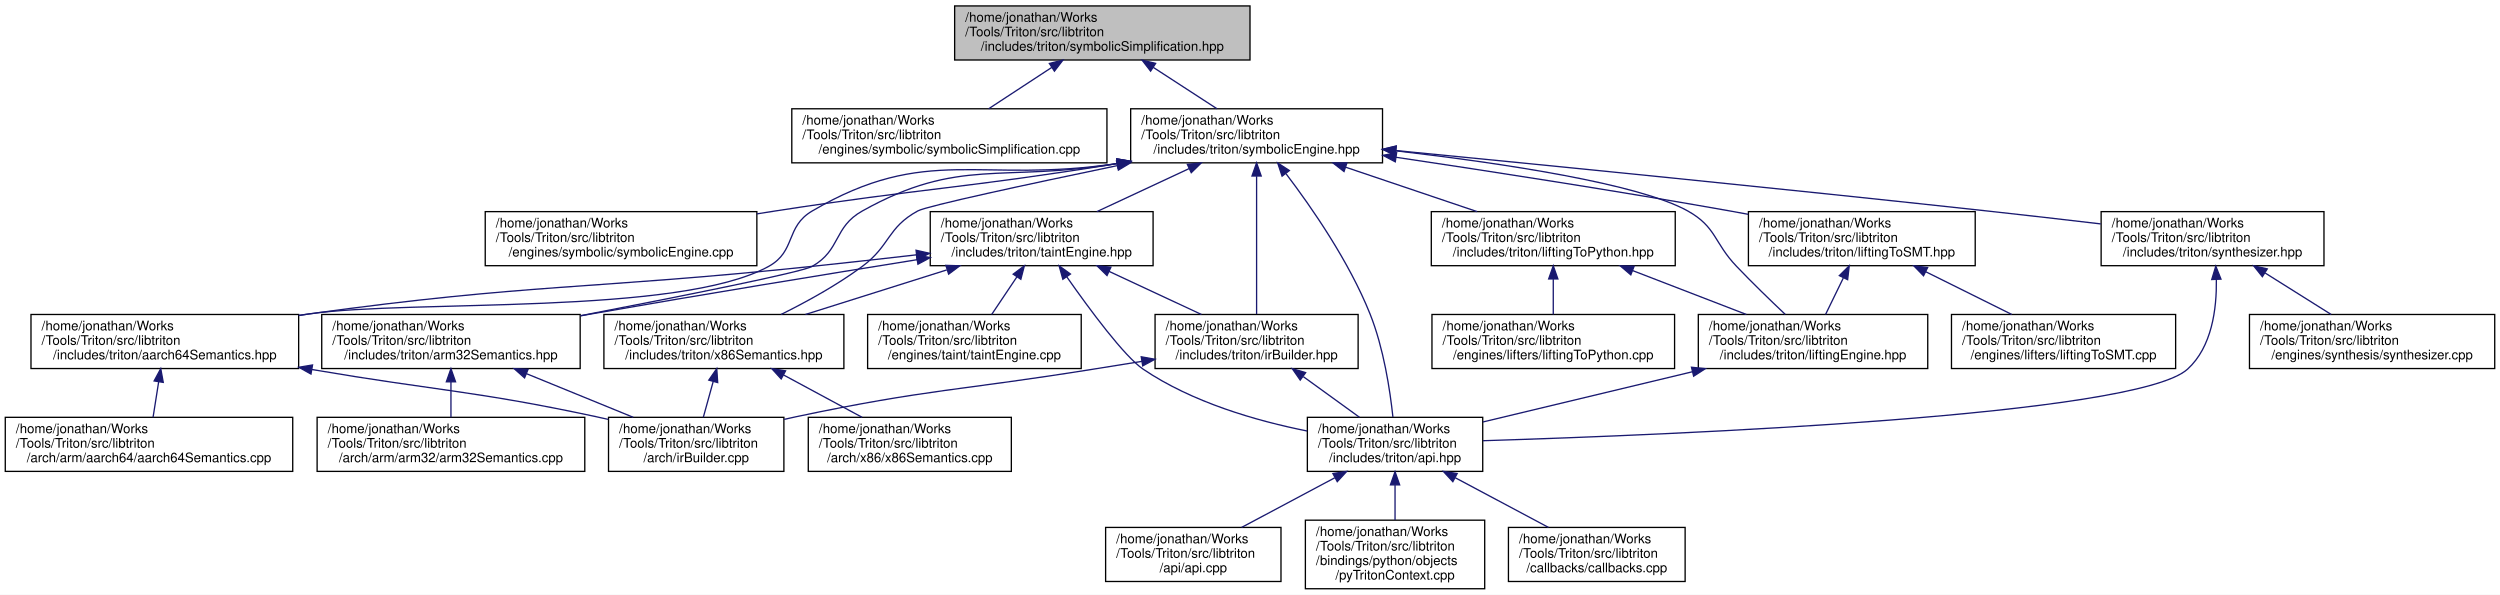
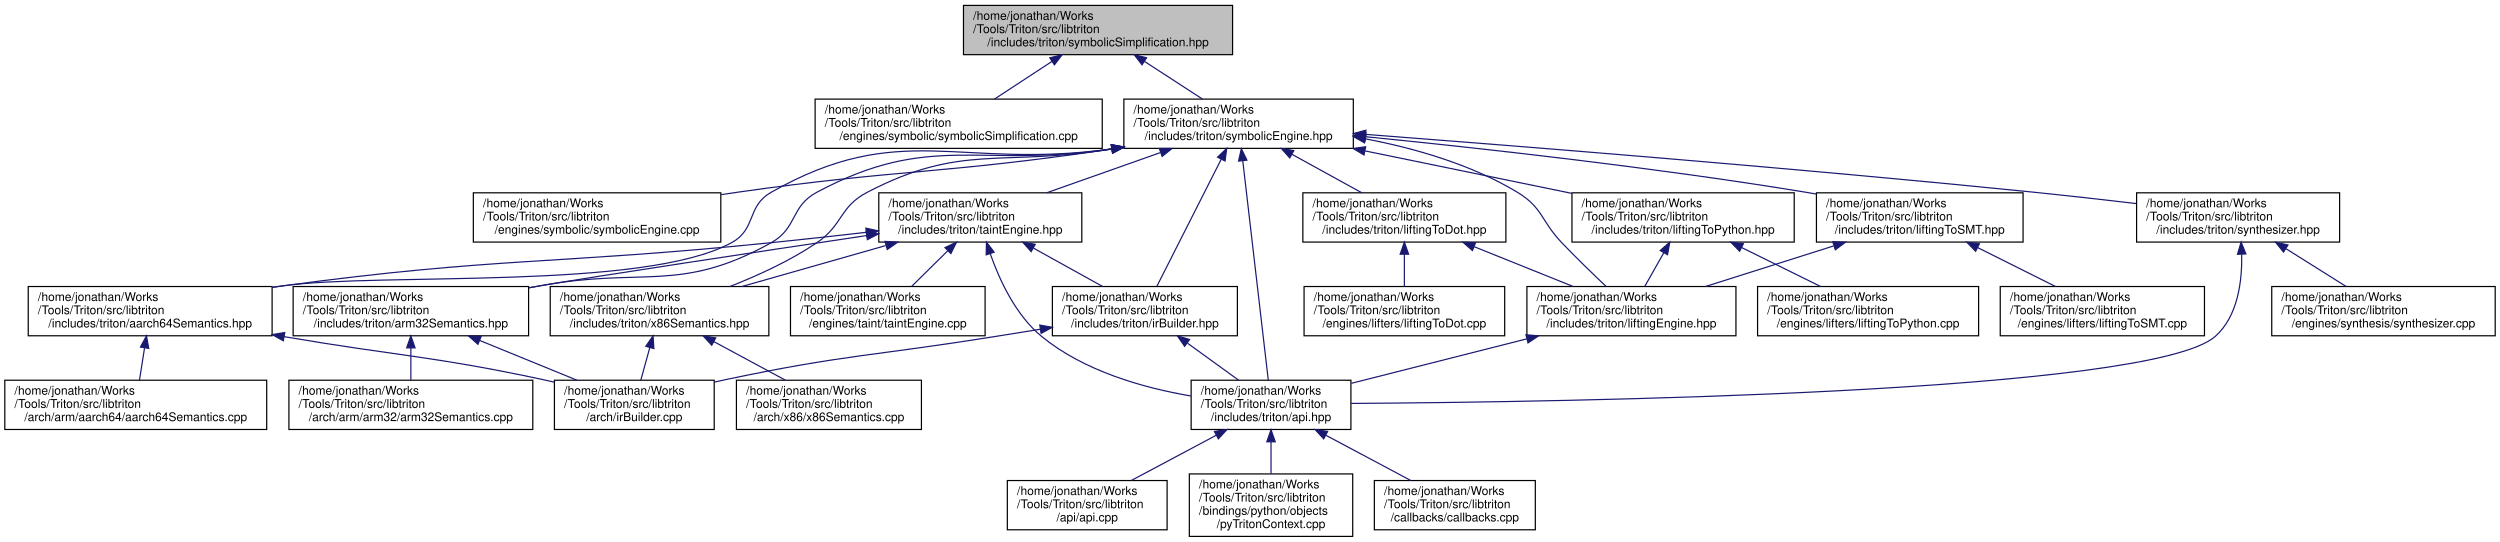
- <svg xmlns="http://www.w3.org/2000/svg" xmlns:xlink="http://www.w3.org/1999/xlink" width="1896pt" height="451pt" viewBox="0.00 0.00 1896.00 451.00">
+ <svg xmlns="http://www.w3.org/2000/svg" xmlns:xlink="http://www.w3.org/1999/xlink" width="2081pt" height="451pt" viewBox="0.00 0.00 2081.00 451.00">
  <g id="graph0" class="graph" transform="scale(1 1) rotate(0) translate(4 447)">
-     <polygon fill="white" stroke="transparent" points="-4,4 -4,-447 1892,-447 1892,4 -4,4" />
+     <polygon fill="white" stroke="transparent" points="-4,4 -4,-447 2077,-447 2077,4 -4,4" />
    <g id="node1" class="node">
      <g id="a_node1">
        <a xlink:title=" ">
-           <polygon fill="#bfbfbf" stroke="black" points="720,-401.5 720,-442.5 944,-442.5 944,-401.5 720,-401.5" />
-           <text text-anchor="start" x="728" y="-430.5" font-family="Helvetica,sans-Serif" font-size="10.00">/home/jonathan/Works</text>
-           <text text-anchor="start" x="728" y="-419.5" font-family="Helvetica,sans-Serif" font-size="10.00">/Tools/Triton/src/libtriton</text>
-           <text text-anchor="middle" x="832" y="-408.5" font-family="Helvetica,sans-Serif" font-size="10.00">/includes/triton/symbolicSimplification.hpp</text>
+           <polygon fill="#bfbfbf" stroke="black" points="798,-401.5 798,-442.5 1022,-442.5 1022,-401.5 798,-401.5" />
+           <text text-anchor="start" x="806" y="-430.5" font-family="Helvetica,sans-Serif" font-size="10.00">/home/jonathan/Works</text>
+           <text text-anchor="start" x="806" y="-419.5" font-family="Helvetica,sans-Serif" font-size="10.00">/Tools/Triton/src/libtriton</text>
+           <text text-anchor="middle" x="910" y="-408.5" font-family="Helvetica,sans-Serif" font-size="10.00">/includes/triton/symbolicSimplification.hpp</text>
        </a>
      </g>
    </g>
    <g id="node2" class="node">
      <g id="a_node2">
        <a xlink:href="symbolicSimplification_8cpp.html" target="_top" xlink:title=" ">
-           <polygon fill="white" stroke="black" points="596.5,-323.5 596.5,-364.5 835.5,-364.5 835.5,-323.5 596.5,-323.5" />
-           <text text-anchor="start" x="604.5" y="-352.5" font-family="Helvetica,sans-Serif" font-size="10.00">/home/jonathan/Works</text>
-           <text text-anchor="start" x="604.5" y="-341.5" font-family="Helvetica,sans-Serif" font-size="10.00">/Tools/Triton/src/libtriton</text>
-           <text text-anchor="middle" x="716" y="-330.5" font-family="Helvetica,sans-Serif" font-size="10.00">/engines/symbolic/symbolicSimplification.cpp</text>
+           <polygon fill="white" stroke="black" points="674.5,-323.5 674.5,-364.5 913.5,-364.5 913.5,-323.5 674.5,-323.5" />
+           <text text-anchor="start" x="682.5" y="-352.5" font-family="Helvetica,sans-Serif" font-size="10.00">/home/jonathan/Works</text>
+           <text text-anchor="start" x="682.5" y="-341.5" font-family="Helvetica,sans-Serif" font-size="10.00">/Tools/Triton/src/libtriton</text>
+           <text text-anchor="middle" x="794" y="-330.5" font-family="Helvetica,sans-Serif" font-size="10.00">/engines/symbolic/symbolicSimplification.cpp</text>
        </a>
      </g>
    </g>
    <g id="edge1" class="edge">
-       <path fill="none" stroke="midnightblue" d="M793.72,-395.92C778.12,-385.7 760.37,-374.07 745.77,-364.51" />
-       <polygon fill="midnightblue" stroke="midnightblue" points="791.84,-398.88 802.13,-401.43 795.68,-393.02 791.84,-398.88" />
+       <path fill="none" stroke="midnightblue" d="M871.72,-395.92C856.12,-385.7 838.37,-374.07 823.77,-364.51" />
+       <polygon fill="midnightblue" stroke="midnightblue" points="869.84,-398.88 880.13,-401.43 873.68,-393.02 869.84,-398.88" />
    </g>
    <g id="node3" class="node">
      <g id="a_node3">
        <a xlink:href="symbolicEngine_8hpp.html" target="_top" xlink:title=" ">
-           <polygon fill="white" stroke="black" points="853.5,-323.5 853.5,-364.5 1044.5,-364.5 1044.5,-323.5 853.5,-323.5" />
-           <text text-anchor="start" x="861.5" y="-352.5" font-family="Helvetica,sans-Serif" font-size="10.00">/home/jonathan/Works</text>
-           <text text-anchor="start" x="861.5" y="-341.5" font-family="Helvetica,sans-Serif" font-size="10.00">/Tools/Triton/src/libtriton</text>
-           <text text-anchor="middle" x="949" y="-330.5" font-family="Helvetica,sans-Serif" font-size="10.00">/includes/triton/symbolicEngine.hpp</text>
+           <polygon fill="white" stroke="black" points="931.5,-323.5 931.5,-364.5 1122.5,-364.5 1122.5,-323.5 931.5,-323.5" />
+           <text text-anchor="start" x="939.5" y="-352.5" font-family="Helvetica,sans-Serif" font-size="10.00">/home/jonathan/Works</text>
+           <text text-anchor="start" x="939.5" y="-341.5" font-family="Helvetica,sans-Serif" font-size="10.00">/Tools/Triton/src/libtriton</text>
+           <text text-anchor="middle" x="1027" y="-330.5" font-family="Helvetica,sans-Serif" font-size="10.00">/includes/triton/symbolicEngine.hpp</text>
        </a>
      </g>
    </g>
    <g id="edge2" class="edge">
-       <path fill="none" stroke="midnightblue" d="M870.61,-395.92C886.34,-385.7 904.25,-374.07 918.97,-364.51" />
-       <polygon fill="midnightblue" stroke="midnightblue" points="868.61,-393.05 862.13,-401.43 872.42,-398.92 868.61,-393.05" />
+       <path fill="none" stroke="midnightblue" d="M948.61,-395.92C964.34,-385.7 982.25,-374.07 996.97,-364.51" />
+       <polygon fill="midnightblue" stroke="midnightblue" points="946.61,-393.05 940.13,-401.43 950.42,-398.92 946.61,-393.05" />
    </g>
    <g id="node4" class="node">
      <g id="a_node4">
        <a xlink:href="symbolicEngine_8cpp.html" target="_top" xlink:title=" ">
-           <polygon fill="white" stroke="black" points="364,-245.5 364,-286.5 570,-286.5 570,-245.5 364,-245.5" />
-           <text text-anchor="start" x="372" y="-274.5" font-family="Helvetica,sans-Serif" font-size="10.00">/home/jonathan/Works</text>
-           <text text-anchor="start" x="372" y="-263.5" font-family="Helvetica,sans-Serif" font-size="10.00">/Tools/Triton/src/libtriton</text>
-           <text text-anchor="middle" x="467" y="-252.5" font-family="Helvetica,sans-Serif" font-size="10.00">/engines/symbolic/symbolicEngine.cpp</text>
+           <polygon fill="white" stroke="black" points="390,-245.5 390,-286.5 596,-286.5 596,-245.5 390,-245.5" />
+           <text text-anchor="start" x="398" y="-274.5" font-family="Helvetica,sans-Serif" font-size="10.00">/home/jonathan/Works</text>
+           <text text-anchor="start" x="398" y="-263.5" font-family="Helvetica,sans-Serif" font-size="10.00">/Tools/Triton/src/libtriton</text>
+           <text text-anchor="middle" x="493" y="-252.5" font-family="Helvetica,sans-Serif" font-size="10.00">/engines/symbolic/symbolicEngine.cpp</text>
        </a>
      </g>
    </g>
    <g id="edge3" class="edge">
-       <path fill="none" stroke="midnightblue" d="M843.46,-322.96C727.2,-304.11 696.13,-304.34 584,-287 579.42,-286.29 574.74,-285.55 570.01,-284.79" />
-       <polygon fill="midnightblue" stroke="midnightblue" points="843.03,-326.43 853.47,-324.59 844.16,-319.52 843.03,-326.43" />
+       <path fill="none" stroke="midnightblue" d="M921.29,-322.96C782.28,-302.14 744.94,-306.3 610,-287 605.51,-286.36 600.93,-285.68 596.31,-284.97" />
+       <polygon fill="midnightblue" stroke="midnightblue" points="921.07,-326.46 931.48,-324.5 922.12,-319.54 921.07,-326.46" />
    </g>
    <g id="node5" class="node">
      <g id="a_node5">
        <a xlink:href="aarch64Semantics_8hpp.html" target="_top" xlink:title=" ">
          <polygon fill="white" stroke="black" points="19.5,-167.5 19.5,-208.5 222.5,-208.5 222.5,-167.5 19.5,-167.5" />
          <text text-anchor="start" x="27.5" y="-196.5" font-family="Helvetica,sans-Serif" font-size="10.00">/home/jonathan/Works</text>
          <text text-anchor="start" x="27.5" y="-185.5" font-family="Helvetica,sans-Serif" font-size="10.00">/Tools/Triton/src/libtriton</text>
          <text text-anchor="middle" x="121" y="-174.5" font-family="Helvetica,sans-Serif" font-size="10.00">/includes/triton/aarch64Semantics.hpp</text>
        </a>
      </g>
    </g>
    <g id="edge4" class="edge">
-       <path fill="none" stroke="midnightblue" d="M843.46,-323.04C738.76,-307.24 699.34,-338.1 612,-287 591.51,-275.01 599.79,-256.46 579,-245 510.92,-207.46 307.97,-219.96 231,-209 228.21,-208.6 225.39,-208.19 222.54,-207.76" />
-       <polygon fill="midnightblue" stroke="midnightblue" points="843.02,-326.51 853.46,-324.66 844.14,-319.6 843.02,-326.51" />
+       <path fill="none" stroke="midnightblue" d="M921.35,-323.04C793.88,-305.38 745.89,-348.12 638,-287 617.35,-275.3 625.83,-256.39 605,-245 531.74,-204.94 313.7,-220.48 231,-209 228.21,-208.61 225.39,-208.21 222.54,-207.78" />
+       <polygon fill="midnightblue" stroke="midnightblue" points="921.07,-326.54 931.47,-324.54 922.1,-319.61 921.07,-326.54" />
    </g>
    <g id="node8" class="node">
      <g id="a_node8">
        <a xlink:href="api_8hpp.html" target="_top" xlink:title=" ">
          <polygon fill="white" stroke="black" points="987.5,-89.5 987.5,-130.5 1120.5,-130.5 1120.5,-89.5 987.5,-89.5" />
          <text text-anchor="start" x="995.5" y="-118.5" font-family="Helvetica,sans-Serif" font-size="10.00">/home/jonathan/Works</text>
          <text text-anchor="start" x="995.5" y="-107.5" font-family="Helvetica,sans-Serif" font-size="10.00">/Tools/Triton/src/libtriton</text>
          <text text-anchor="middle" x="1054" y="-96.5" font-family="Helvetica,sans-Serif" font-size="10.00">/includes/triton/api.hpp</text>
        </a>
      </g>
    </g>
    <g id="edge7" class="edge">
-       <path fill="none" stroke="midnightblue" d="M971.34,-315.22C991.07,-289.26 1019.11,-248.65 1035,-209 1045.38,-183.1 1050.22,-151.02 1052.38,-130.77" />
-       <polygon fill="midnightblue" stroke="midnightblue" points="968.33,-313.39 964.99,-323.44 973.87,-317.66 968.33,-313.39" />
+       <path fill="none" stroke="midnightblue" d="M1030.48,-313.11C1036.08,-264.94 1046.97,-171.44 1051.7,-130.73" />
+       <polygon fill="midnightblue" stroke="midnightblue" points="1026.98,-312.88 1029.3,-323.22 1033.93,-313.69 1026.98,-312.88" />
    </g>
    <g id="node12" class="node">
      <g id="a_node12">
        <a xlink:href="arm32Semantics_8hpp.html" target="_top" xlink:title=" ">
          <polygon fill="white" stroke="black" points="240,-167.5 240,-208.5 436,-208.5 436,-167.5 240,-167.5" />
          <text text-anchor="start" x="248" y="-196.5" font-family="Helvetica,sans-Serif" font-size="10.00">/home/jonathan/Works</text>
          <text text-anchor="start" x="248" y="-185.5" font-family="Helvetica,sans-Serif" font-size="10.00">/Tools/Triton/src/libtriton</text>
          <text text-anchor="middle" x="338" y="-174.5" font-family="Helvetica,sans-Serif" font-size="10.00">/includes/triton/arm32Semantics.hpp</text>
        </a>
      </g>
    </g>
    <g id="edge11" class="edge">
-       <path fill="none" stroke="midnightblue" d="M843.58,-323.03C755.56,-308.33 723.87,-328.26 650,-287 628.02,-274.72 633.86,-257.47 612,-245 604.11,-240.5 511.69,-222.1 436.34,-207.6" />
-       <polygon fill="midnightblue" stroke="midnightblue" points="842.98,-326.47 853.43,-324.78 844.2,-319.58 842.98,-326.47" />
+       <path fill="none" stroke="midnightblue" d="M921.25,-323C810.67,-306.6 770.62,-337.51 676,-287 653.79,-275.15 659.97,-257.29 638,-245 561.84,-202.41 530.77,-225.02 445,-209 442.12,-208.46 439.2,-207.92 436.25,-207.37" />
+       <polygon fill="midnightblue" stroke="midnightblue" points="921.04,-326.51 931.46,-324.62 922.13,-319.6 921.04,-326.51" />
    </g>
    <g id="node14" class="node">
      <g id="a_node14">
        <a xlink:href="irBuilder_8hpp.html" target="_top" xlink:title=" ">
          <polygon fill="white" stroke="black" points="872,-167.5 872,-208.5 1026,-208.5 1026,-167.5 872,-167.5" />
          <text text-anchor="start" x="880" y="-196.5" font-family="Helvetica,sans-Serif" font-size="10.00">/home/jonathan/Works</text>
          <text text-anchor="start" x="880" y="-185.5" font-family="Helvetica,sans-Serif" font-size="10.00">/Tools/Triton/src/libtriton</text>
          <text text-anchor="middle" x="949" y="-174.5" font-family="Helvetica,sans-Serif" font-size="10.00">/includes/triton/irBuilder.hpp</text>
        </a>
      </g>
    </g>
    <g id="edge14" class="edge">
-       <path fill="none" stroke="midnightblue" d="M949,-313.36C949,-282.61 949,-235.36 949,-208.83" />
-       <polygon fill="midnightblue" stroke="midnightblue" points="945.5,-313.5 949,-323.5 952.5,-313.5 945.5,-313.5" />
+       <path fill="none" stroke="midnightblue" d="M1012.6,-314.56C997.04,-283.85 972.66,-235.71 959.04,-208.83" />
+       <polygon fill="midnightblue" stroke="midnightblue" points="1009.48,-316.16 1017.12,-323.5 1015.73,-312.99 1009.48,-316.16" />
    </g>
    <g id="node15" class="node">
      <g id="a_node15">
        <a xlink:href="liftingEngine_8hpp.html" target="_top" xlink:title=" ">
-           <polygon fill="white" stroke="black" points="1284,-167.5 1284,-208.5 1458,-208.5 1458,-167.5 1284,-167.5" />
-           <text text-anchor="start" x="1292" y="-196.5" font-family="Helvetica,sans-Serif" font-size="10.00">/home/jonathan/Works</text>
-           <text text-anchor="start" x="1292" y="-185.5" font-family="Helvetica,sans-Serif" font-size="10.00">/Tools/Triton/src/libtriton</text>
-           <text text-anchor="middle" x="1371" y="-174.5" font-family="Helvetica,sans-Serif" font-size="10.00">/includes/triton/liftingEngine.hpp</text>
+           <polygon fill="white" stroke="black" points="1267,-167.5 1267,-208.5 1441,-208.5 1441,-167.5 1267,-167.5" />
+           <text text-anchor="start" x="1275" y="-196.5" font-family="Helvetica,sans-Serif" font-size="10.00">/home/jonathan/Works</text>
+           <text text-anchor="start" x="1275" y="-185.5" font-family="Helvetica,sans-Serif" font-size="10.00">/Tools/Triton/src/libtriton</text>
+           <text text-anchor="middle" x="1354" y="-174.5" font-family="Helvetica,sans-Serif" font-size="10.00">/includes/triton/liftingEngine.hpp</text>
        </a>
      </g>
    </g>
    <g id="edge17" class="edge">
-       <path fill="none" stroke="midnightblue" d="M1054.75,-332.59C1135.41,-323.23 1238.8,-307.76 1276,-287 1297.72,-274.88 1295.82,-262.99 1313,-245 1324.89,-232.55 1338.75,-219.14 1349.93,-208.56" />
-       <polygon fill="midnightblue" stroke="midnightblue" points="1054.07,-329.14 1044.53,-333.75 1054.86,-336.1 1054.07,-329.14" />
+       <path fill="none" stroke="midnightblue" d="M1132.52,-331.48C1174.14,-323.48 1220.98,-309.93 1259,-287 1280.3,-274.15 1278.82,-262.99 1296,-245 1307.89,-232.55 1321.75,-219.14 1332.93,-208.56" />
+       <polygon fill="midnightblue" stroke="midnightblue" points="1131.83,-328.05 1122.62,-333.3 1133.09,-334.93 1131.83,-328.05" />
    </g>
    <g id="node16" class="node">
      <g id="a_node16">
-         <a xlink:href="liftingToPython_8hpp.html" target="_top" xlink:title=" ">
-           <polygon fill="white" stroke="black" points="1081.5,-245.5 1081.5,-286.5 1266.5,-286.5 1266.5,-245.5 1081.5,-245.5" />
-           <text text-anchor="start" x="1089.5" y="-274.5" font-family="Helvetica,sans-Serif" font-size="10.00">/home/jonathan/Works</text>
-           <text text-anchor="start" x="1089.5" y="-263.5" font-family="Helvetica,sans-Serif" font-size="10.00">/Tools/Triton/src/libtriton</text>
-           <text text-anchor="middle" x="1174" y="-252.5" font-family="Helvetica,sans-Serif" font-size="10.00">/includes/triton/liftingToPython.hpp</text>
+         <a xlink:href="liftingToDot_8hpp.html" target="_top" xlink:title=" ">
+           <polygon fill="white" stroke="black" points="1080.5,-245.5 1080.5,-286.5 1249.5,-286.5 1249.5,-245.5 1080.5,-245.5" />
+           <text text-anchor="start" x="1088.5" y="-274.5" font-family="Helvetica,sans-Serif" font-size="10.00">/home/jonathan/Works</text>
+           <text text-anchor="start" x="1088.5" y="-263.5" font-family="Helvetica,sans-Serif" font-size="10.00">/Tools/Triton/src/libtriton</text>
+           <text text-anchor="middle" x="1165" y="-252.5" font-family="Helvetica,sans-Serif" font-size="10.00">/includes/triton/liftingToDot.hpp</text>
        </a>
      </g>
    </g>
    <g id="edge19" class="edge">
-       <path fill="none" stroke="midnightblue" d="M1016.6,-320.17C1048.37,-309.44 1085.84,-296.78 1116.25,-286.51" />
-       <polygon fill="midnightblue" stroke="midnightblue" points="1015.3,-316.91 1006.94,-323.43 1017.54,-323.54 1015.3,-316.91" />
+       <path fill="none" stroke="midnightblue" d="M1071.51,-318.49C1090.31,-308.13 1111.89,-296.25 1129.58,-286.51" />
+       <polygon fill="midnightblue" stroke="midnightblue" points="1069.61,-315.54 1062.54,-323.43 1072.99,-321.67 1069.61,-315.54" />
    </g>
    <g id="node18" class="node">
      <g id="a_node18">
-         <a xlink:href="liftingToSMT_8hpp.html" target="_top" xlink:title=" ">
-           <polygon fill="white" stroke="black" points="1322,-245.5 1322,-286.5 1494,-286.5 1494,-245.5 1322,-245.5" />
-           <text text-anchor="start" x="1330" y="-274.5" font-family="Helvetica,sans-Serif" font-size="10.00">/home/jonathan/Works</text>
-           <text text-anchor="start" x="1330" y="-263.5" font-family="Helvetica,sans-Serif" font-size="10.00">/Tools/Triton/src/libtriton</text>
-           <text text-anchor="middle" x="1408" y="-252.5" font-family="Helvetica,sans-Serif" font-size="10.00">/includes/triton/liftingToSMT.hpp</text>
+         <a xlink:href="liftingToPython_8hpp.html" target="_top" xlink:title=" ">
+           <polygon fill="white" stroke="black" points="1304.5,-245.5 1304.5,-286.5 1489.5,-286.5 1489.5,-245.5 1304.5,-245.5" />
+           <text text-anchor="start" x="1312.5" y="-274.5" font-family="Helvetica,sans-Serif" font-size="10.00">/home/jonathan/Works</text>
+           <text text-anchor="start" x="1312.5" y="-263.5" font-family="Helvetica,sans-Serif" font-size="10.00">/Tools/Triton/src/libtriton</text>
+           <text text-anchor="middle" x="1397" y="-252.5" font-family="Helvetica,sans-Serif" font-size="10.00">/includes/triton/liftingToPython.hpp</text>
        </a>
      </g>
    </g>
    <g id="edge22" class="edge">
-       <path fill="none" stroke="midnightblue" d="M1054.74,-327.72C1126.35,-317.07 1223.03,-302.12 1308,-287 1312.53,-286.19 1317.18,-285.34 1321.86,-284.47" />
-       <polygon fill="midnightblue" stroke="midnightblue" points="1054.18,-324.26 1044.8,-329.19 1055.21,-331.19 1054.18,-324.26" />
+       <path fill="none" stroke="midnightblue" d="M1132.27,-321.38C1186.48,-310.24 1251.99,-296.79 1304.28,-286.05" />
+       <polygon fill="midnightblue" stroke="midnightblue" points="1131.38,-317.99 1122.28,-323.43 1132.78,-324.84 1131.38,-317.99" />
    </g>
    <g id="node20" class="node">
      <g id="a_node20">
-         <a xlink:href="synthesizer_8hpp.html" target="_top" xlink:title=" ">
-           <polygon fill="white" stroke="black" points="1589.5,-245.5 1589.5,-286.5 1758.5,-286.5 1758.5,-245.5 1589.5,-245.5" />
-           <text text-anchor="start" x="1597.5" y="-274.5" font-family="Helvetica,sans-Serif" font-size="10.00">/home/jonathan/Works</text>
-           <text text-anchor="start" x="1597.5" y="-263.5" font-family="Helvetica,sans-Serif" font-size="10.00">/Tools/Triton/src/libtriton</text>
-           <text text-anchor="middle" x="1674" y="-252.5" font-family="Helvetica,sans-Serif" font-size="10.00">/includes/triton/synthesizer.hpp</text>
+         <a xlink:href="liftingToSMT_8hpp.html" target="_top" xlink:title=" ">
+           <polygon fill="white" stroke="black" points="1508,-245.5 1508,-286.5 1680,-286.5 1680,-245.5 1508,-245.5" />
+           <text text-anchor="start" x="1516" y="-274.5" font-family="Helvetica,sans-Serif" font-size="10.00">/home/jonathan/Works</text>
+           <text text-anchor="start" x="1516" y="-263.5" font-family="Helvetica,sans-Serif" font-size="10.00">/Tools/Triton/src/libtriton</text>
+           <text text-anchor="middle" x="1594" y="-252.5" font-family="Helvetica,sans-Serif" font-size="10.00">/includes/triton/liftingToSMT.hpp</text>
        </a>
      </g>
    </g>
    <g id="edge25" class="edge">
-       <path fill="none" stroke="midnightblue" d="M1054.87,-332.8C1166.4,-321.93 1347.14,-303.99 1503,-287 1531.08,-283.94 1561.73,-280.41 1589.23,-277.18" />
-       <polygon fill="midnightblue" stroke="midnightblue" points="1054.25,-329.34 1044.63,-333.79 1054.92,-336.31 1054.25,-329.34" />
+       <path fill="none" stroke="midnightblue" d="M1132.72,-333.19C1228.63,-323.64 1373.76,-307.57 1499,-287 1501.91,-286.52 1504.87,-286.02 1507.85,-285.49" />
+       <polygon fill="midnightblue" stroke="midnightblue" points="1132.33,-329.71 1122.73,-334.18 1133.02,-336.67 1132.33,-329.71" />
    </g>
    <g id="node22" class="node">
      <g id="a_node22">
-         <a xlink:href="taintEngine_8hpp.html" target="_top" xlink:title=" ">
-           <polygon fill="white" stroke="black" points="701.5,-245.5 701.5,-286.5 870.5,-286.5 870.5,-245.5 701.5,-245.5" />
-           <text text-anchor="start" x="709.5" y="-274.5" font-family="Helvetica,sans-Serif" font-size="10.00">/home/jonathan/Works</text>
-           <text text-anchor="start" x="709.5" y="-263.5" font-family="Helvetica,sans-Serif" font-size="10.00">/Tools/Triton/src/libtriton</text>
-           <text text-anchor="middle" x="786" y="-252.5" font-family="Helvetica,sans-Serif" font-size="10.00">/includes/triton/taintEngine.hpp</text>
+         <a xlink:href="synthesizer_8hpp.html" target="_top" xlink:title=" ">
+           <polygon fill="white" stroke="black" points="1774.5,-245.5 1774.5,-286.5 1943.5,-286.5 1943.5,-245.5 1774.5,-245.5" />
+           <text text-anchor="start" x="1782.5" y="-274.5" font-family="Helvetica,sans-Serif" font-size="10.00">/home/jonathan/Works</text>
+           <text text-anchor="start" x="1782.5" y="-263.5" font-family="Helvetica,sans-Serif" font-size="10.00">/Tools/Triton/src/libtriton</text>
+           <text text-anchor="middle" x="1859" y="-252.5" font-family="Helvetica,sans-Serif" font-size="10.00">/includes/triton/synthesizer.hpp</text>
        </a>
      </g>
    </g>
    <g id="edge28" class="edge">
-       <path fill="none" stroke="midnightblue" d="M897.93,-319.19C875.38,-308.67 849.2,-296.47 827.83,-286.51" />
-       <polygon fill="midnightblue" stroke="midnightblue" points="896.48,-322.37 907.02,-323.43 899.44,-316.03 896.48,-322.37" />
+       <path fill="none" stroke="midnightblue" d="M1132.76,-335.13C1263.53,-325.14 1492.86,-306.83 1689,-287 1716.79,-284.19 1747.1,-280.75 1774.32,-277.52" />
+       <polygon fill="midnightblue" stroke="midnightblue" points="1132.45,-331.64 1122.74,-335.89 1132.98,-338.62 1132.45,-331.64" />
    </g>
    <g id="node24" class="node">
      <g id="a_node24">
+         <a xlink:href="taintEngine_8hpp.html" target="_top" xlink:title=" ">
+           <polygon fill="white" stroke="black" points="727.5,-245.5 727.5,-286.5 896.5,-286.5 896.5,-245.5 727.5,-245.5" />
+           <text text-anchor="start" x="735.5" y="-274.5" font-family="Helvetica,sans-Serif" font-size="10.00">/home/jonathan/Works</text>
+           <text text-anchor="start" x="735.5" y="-263.5" font-family="Helvetica,sans-Serif" font-size="10.00">/Tools/Triton/src/libtriton</text>
+           <text text-anchor="middle" x="812" y="-252.5" font-family="Helvetica,sans-Serif" font-size="10.00">/includes/triton/taintEngine.hpp</text>
+         </a>
+       </g>
+     </g>
+     <g id="edge31" class="edge">
+       <path fill="none" stroke="midnightblue" d="M962.01,-320.03C931.74,-309.33 896.12,-296.73 867.18,-286.51" />
+       <polygon fill="midnightblue" stroke="midnightblue" points="961.04,-323.4 971.63,-323.43 963.37,-316.8 961.04,-323.4" />
+     </g>
+     <g id="node26" class="node">
+       <g id="a_node26">
        <a xlink:href="x86Semantics_8hpp.html" target="_top" xlink:title=" ">
          <polygon fill="white" stroke="black" points="454,-167.5 454,-208.5 636,-208.5 636,-167.5 454,-167.5" />
          <text text-anchor="start" x="462" y="-196.5" font-family="Helvetica,sans-Serif" font-size="10.00">/home/jonathan/Works</text>
          <text text-anchor="start" x="462" y="-185.5" font-family="Helvetica,sans-Serif" font-size="10.00">/Tools/Triton/src/libtriton</text>
          <text text-anchor="middle" x="545" y="-174.5" font-family="Helvetica,sans-Serif" font-size="10.00">/includes/triton/x86Semantics.hpp</text>
        </a>
      </g>
    </g>
-     <g id="edge37" class="edge">
-       <path fill="none" stroke="midnightblue" d="M843.34,-321.39C775.6,-307.3 699.03,-290.84 692,-287 668.83,-274.34 671.21,-260.72 650,-245 630.99,-230.92 607.98,-218.23 588.35,-208.51" />
-       <polygon fill="midnightblue" stroke="midnightblue" points="842.76,-324.84 853.26,-323.45 844.18,-317.99 842.76,-324.84" />
+     <g id="edge40" class="edge">
+       <path fill="none" stroke="midnightblue" d="M921.42,-323C829.21,-307.89 796.87,-328.06 718,-287 694.58,-274.81 697.87,-259.79 676,-245 653.87,-230.03 627.1,-217.73 603.54,-208.5" />
+       <polygon fill="midnightblue" stroke="midnightblue" points="920.99,-326.48 931.44,-324.74 922.19,-319.58 920.99,-326.48" />
    </g>
    <g id="node6" class="node">
      <g id="a_node6">
        <a xlink:href="aarch64Semantics_8cpp.html" target="_top" xlink:title=" ">
          <polygon fill="white" stroke="black" points="0,-89.5 0,-130.5 218,-130.5 218,-89.5 0,-89.5" />
          <text text-anchor="start" x="8" y="-118.5" font-family="Helvetica,sans-Serif" font-size="10.00">/home/jonathan/Works</text>
          <text text-anchor="start" x="8" y="-107.5" font-family="Helvetica,sans-Serif" font-size="10.00">/Tools/Triton/src/libtriton</text>
          <text text-anchor="middle" x="109" y="-96.5" font-family="Helvetica,sans-Serif" font-size="10.00">/arch/arm/aarch64/aarch64Semantics.cpp</text>
        </a>
      </g>
    </g>
    <g id="edge5" class="edge">
      <path fill="none" stroke="midnightblue" d="M116.31,-157.3C114.89,-148.3 113.37,-138.65 112.08,-130.51" />
      <polygon fill="midnightblue" stroke="midnightblue" points="112.89,-158.1 117.91,-167.43 119.81,-157 112.89,-158.1" />
    </g>
    <g id="node7" class="node">
      <g id="a_node7">
        <a xlink:href="irBuilder_8cpp.html" target="_top" xlink:title=" ">
          <polygon fill="white" stroke="black" points="457.5,-89.5 457.5,-130.5 590.5,-130.5 590.5,-89.5 457.5,-89.5" />
          <text text-anchor="start" x="465.5" y="-118.5" font-family="Helvetica,sans-Serif" font-size="10.00">/home/jonathan/Works</text>
          <text text-anchor="start" x="465.5" y="-107.5" font-family="Helvetica,sans-Serif" font-size="10.00">/Tools/Triton/src/libtriton</text>
          <text text-anchor="middle" x="524" y="-96.5" font-family="Helvetica,sans-Serif" font-size="10.00">/arch/irBuilder.cpp</text>
        </a>
      </g>
    </g>
    <g id="edge6" class="edge">
      <path fill="none" stroke="midnightblue" d="M232.46,-166.77C329.01,-150.31 355.48,-150.8 448,-131 451.07,-130.34 454.2,-129.64 457.36,-128.91" />
      <polygon fill="midnightblue" stroke="midnightblue" points="231.84,-163.33 222.58,-168.47 233.03,-170.22 231.84,-163.33" />
    </g>
    <g id="node9" class="node">
      <g id="a_node9">
        <a xlink:href="api_8cpp.html" target="_top" xlink:title=" ">
          <polygon fill="white" stroke="black" points="834.5,-6 834.5,-47 967.5,-47 967.5,-6 834.5,-6" />
          <text text-anchor="start" x="842.5" y="-35" font-family="Helvetica,sans-Serif" font-size="10.00">/home/jonathan/Works</text>
          <text text-anchor="start" x="842.5" y="-24" font-family="Helvetica,sans-Serif" font-size="10.00">/Tools/Triton/src/libtriton</text>
          <text text-anchor="middle" x="901" y="-13" font-family="Helvetica,sans-Serif" font-size="10.00">/api/api.cpp</text>
        </a>
      </g>
    </g>
    <g id="edge8" class="edge">
      <path fill="none" stroke="midnightblue" d="M1008.29,-84.65C985.7,-72.62 958.82,-58.3 937.61,-47" />
      <polygon fill="midnightblue" stroke="midnightblue" points="1006.88,-87.87 1017.35,-89.48 1010.17,-81.69 1006.88,-87.87" />
    </g>
    <g id="node10" class="node">
      <g id="a_node10">
        <a xlink:href="pyTritonContext_8cpp.html" target="_top" xlink:title=" ">
          <polygon fill="white" stroke="black" points="986,-0.5 986,-52.5 1122,-52.5 1122,-0.5 986,-0.5" />
          <text text-anchor="start" x="994" y="-40.5" font-family="Helvetica,sans-Serif" font-size="10.00">/home/jonathan/Works</text>
          <text text-anchor="start" x="994" y="-29.5" font-family="Helvetica,sans-Serif" font-size="10.00">/Tools/Triton/src/libtriton</text>
          <text text-anchor="start" x="994" y="-18.5" font-family="Helvetica,sans-Serif" font-size="10.00">/bindings/python/objects</text>
          <text text-anchor="middle" x="1054" y="-7.5" font-family="Helvetica,sans-Serif" font-size="10.00">/pyTritonContext.cpp</text>
        </a>
      </g>
    </g>
    <g id="edge9" class="edge">
      <path fill="none" stroke="midnightblue" d="M1054,-79.12C1054,-70.41 1054,-60.99 1054,-52.61" />
      <polygon fill="midnightblue" stroke="midnightblue" points="1050.5,-79.27 1054,-89.27 1057.5,-79.27 1050.5,-79.27" />
    </g>
    <g id="node11" class="node">
      <g id="a_node11">
        <a xlink:href="callbacks_8cpp.html" target="_top" xlink:title=" ">
          <polygon fill="white" stroke="black" points="1140,-6 1140,-47 1274,-47 1274,-6 1140,-6" />
          <text text-anchor="start" x="1148" y="-35" font-family="Helvetica,sans-Serif" font-size="10.00">/home/jonathan/Works</text>
          <text text-anchor="start" x="1148" y="-24" font-family="Helvetica,sans-Serif" font-size="10.00">/Tools/Triton/src/libtriton</text>
          <text text-anchor="middle" x="1207" y="-13" font-family="Helvetica,sans-Serif" font-size="10.00">/callbacks/callbacks.cpp</text>
        </a>
      </g>
    </g>
    <g id="edge10" class="edge">
      <path fill="none" stroke="midnightblue" d="M1099.71,-84.65C1122.3,-72.62 1149.18,-58.3 1170.39,-47" />
      <polygon fill="midnightblue" stroke="midnightblue" points="1097.83,-81.69 1090.65,-89.48 1101.12,-87.87 1097.83,-81.69" />
    </g>
    <g id="edge13" class="edge">
      <path fill="none" stroke="midnightblue" d="M395.25,-163.61C421.21,-153 451.55,-140.6 476.26,-130.51" />
      <polygon fill="midnightblue" stroke="midnightblue" points="393.83,-160.41 385.9,-167.43 396.48,-166.89 393.83,-160.41" />
    </g>
    <g id="node13" class="node">
      <g id="a_node13">
        <a xlink:href="arm32Semantics_8cpp.html" target="_top" xlink:title=" ">
          <polygon fill="white" stroke="black" points="236.5,-89.5 236.5,-130.5 439.5,-130.5 439.5,-89.5 236.5,-89.5" />
          <text text-anchor="start" x="244.5" y="-118.5" font-family="Helvetica,sans-Serif" font-size="10.00">/home/jonathan/Works</text>
          <text text-anchor="start" x="244.5" y="-107.5" font-family="Helvetica,sans-Serif" font-size="10.00">/Tools/Triton/src/libtriton</text>
          <text text-anchor="middle" x="338" y="-96.5" font-family="Helvetica,sans-Serif" font-size="10.00">/arch/arm/arm32/arm32Semantics.cpp</text>
        </a>
      </g>
    </g>
    <g id="edge12" class="edge">
      <path fill="none" stroke="midnightblue" d="M338,-157.3C338,-148.3 338,-138.65 338,-130.51" />
      <polygon fill="midnightblue" stroke="midnightblue" points="334.5,-157.43 338,-167.43 341.5,-157.43 334.5,-157.43" />
    </g>
    <g id="edge15" class="edge">
      <path fill="none" stroke="midnightblue" d="M862.03,-172.96C849.6,-170.96 836.98,-168.92 825,-167 725.01,-150.94 699.09,-151.91 600,-131 596.93,-130.35 593.8,-129.66 590.64,-128.93" />
      <polygon fill="midnightblue" stroke="midnightblue" points="861.51,-176.42 871.94,-174.56 862.63,-169.51 861.51,-176.42" />
    </g>
    <g id="edge16" class="edge">
      <path fill="none" stroke="midnightblue" d="M984.44,-161.35C998.36,-151.27 1014.08,-139.89 1027.05,-130.51" />
      <polygon fill="midnightblue" stroke="midnightblue" points="982.09,-158.73 976.04,-167.43 986.19,-164.4 982.09,-158.73" />
    </g>
    <g id="edge18" class="edge">
-       <path fill="none" stroke="midnightblue" d="M1279.38,-165.03C1228.67,-152.88 1166.77,-138.04 1120.68,-126.99" />
-       <polygon fill="midnightblue" stroke="midnightblue" points="1278.82,-168.5 1289.36,-167.43 1280.46,-161.69 1278.82,-168.5" />
+       <path fill="none" stroke="midnightblue" d="M1266.96,-164.95C1220.38,-153.15 1163.89,-138.84 1120.81,-127.92" />
+       <polygon fill="midnightblue" stroke="midnightblue" points="1266.19,-168.37 1276.74,-167.43 1267.91,-161.58 1266.19,-168.37" />
    </g>
    <g id="edge21" class="edge">
-       <path fill="none" stroke="midnightblue" d="M1234.27,-241.75C1261.85,-231.11 1294.16,-218.65 1320.44,-208.51" />
-       <polygon fill="midnightblue" stroke="midnightblue" points="1232.8,-238.56 1224.73,-245.43 1235.32,-245.09 1232.8,-238.56" />
+       <path fill="none" stroke="midnightblue" d="M1223.17,-241.61C1249.55,-231 1280.39,-218.6 1305.49,-208.51" />
+       <polygon fill="midnightblue" stroke="midnightblue" points="1221.64,-238.45 1213.67,-245.43 1224.26,-244.94 1221.64,-238.45" />
    </g>
    <g id="node17" class="node">
      <g id="a_node17">
-         <a xlink:href="liftingToPython_8cpp.html" target="_top" xlink:title=" ">
-           <polygon fill="white" stroke="black" points="1082,-167.5 1082,-208.5 1266,-208.5 1266,-167.5 1082,-167.5" />
-           <text text-anchor="start" x="1090" y="-196.5" font-family="Helvetica,sans-Serif" font-size="10.00">/home/jonathan/Works</text>
-           <text text-anchor="start" x="1090" y="-185.5" font-family="Helvetica,sans-Serif" font-size="10.00">/Tools/Triton/src/libtriton</text>
-           <text text-anchor="middle" x="1174" y="-174.5" font-family="Helvetica,sans-Serif" font-size="10.00">/engines/lifters/liftingToPython.cpp</text>
+         <a xlink:href="liftingToDot_8cpp.html" target="_top" xlink:title=" ">
+           <polygon fill="white" stroke="black" points="1081.5,-167.5 1081.5,-208.5 1248.5,-208.5 1248.5,-167.5 1081.5,-167.5" />
+           <text text-anchor="start" x="1089.5" y="-196.5" font-family="Helvetica,sans-Serif" font-size="10.00">/home/jonathan/Works</text>
+           <text text-anchor="start" x="1089.5" y="-185.5" font-family="Helvetica,sans-Serif" font-size="10.00">/Tools/Triton/src/libtriton</text>
+           <text text-anchor="middle" x="1165" y="-174.5" font-family="Helvetica,sans-Serif" font-size="10.00">/engines/lifters/liftingToDot.cpp</text>
        </a>
      </g>
    </g>
    <g id="edge20" class="edge">
-       <path fill="none" stroke="midnightblue" d="M1174,-235.3C1174,-226.3 1174,-216.65 1174,-208.51" />
-       <polygon fill="midnightblue" stroke="midnightblue" points="1170.5,-235.43 1174,-245.43 1177.5,-235.43 1170.5,-235.43" />
+       <path fill="none" stroke="midnightblue" d="M1165,-235.3C1165,-226.3 1165,-216.65 1165,-208.51" />
+       <polygon fill="midnightblue" stroke="midnightblue" points="1161.5,-235.43 1165,-245.43 1168.5,-235.43 1161.5,-235.43" />
    </g>
    <g id="edge24" class="edge">
-       <path fill="none" stroke="midnightblue" d="M1393.97,-236.17C1389.47,-226.93 1384.59,-216.92 1380.5,-208.51" />
-       <polygon fill="midnightblue" stroke="midnightblue" points="1390.95,-237.97 1398.47,-245.43 1397.24,-234.9 1390.95,-237.97" />
+       <path fill="none" stroke="midnightblue" d="M1380.86,-236.47C1375.58,-227.14 1369.85,-217.01 1365.04,-208.51" />
+       <polygon fill="midnightblue" stroke="midnightblue" points="1377.96,-238.45 1385.93,-245.43 1384.05,-235 1377.96,-238.45" />
    </g>
    <g id="node19" class="node">
      <g id="a_node19">
-         <a xlink:href="liftingToSMT_8cpp.html" target="_top" xlink:title=" ">
-           <polygon fill="white" stroke="black" points="1476,-167.5 1476,-208.5 1646,-208.5 1646,-167.5 1476,-167.5" />
-           <text text-anchor="start" x="1484" y="-196.5" font-family="Helvetica,sans-Serif" font-size="10.00">/home/jonathan/Works</text>
-           <text text-anchor="start" x="1484" y="-185.5" font-family="Helvetica,sans-Serif" font-size="10.00">/Tools/Triton/src/libtriton</text>
-           <text text-anchor="middle" x="1561" y="-174.5" font-family="Helvetica,sans-Serif" font-size="10.00">/engines/lifters/liftingToSMT.cpp</text>
+         <a xlink:href="liftingToPython_8cpp.html" target="_top" xlink:title=" ">
+           <polygon fill="white" stroke="black" points="1459,-167.5 1459,-208.5 1643,-208.5 1643,-167.5 1459,-167.5" />
+           <text text-anchor="start" x="1467" y="-196.5" font-family="Helvetica,sans-Serif" font-size="10.00">/home/jonathan/Works</text>
+           <text text-anchor="start" x="1467" y="-185.5" font-family="Helvetica,sans-Serif" font-size="10.00">/Tools/Triton/src/libtriton</text>
+           <text text-anchor="middle" x="1551" y="-174.5" font-family="Helvetica,sans-Serif" font-size="10.00">/engines/lifters/liftingToPython.cpp</text>
        </a>
      </g>
    </g>
    <g id="edge23" class="edge">
-       <path fill="none" stroke="midnightblue" d="M1456.5,-240.91C1477.54,-230.46 1501.85,-218.38 1521.73,-208.51" />
-       <polygon fill="midnightblue" stroke="midnightblue" points="1454.8,-237.84 1447.4,-245.43 1457.91,-244.11 1454.8,-237.84" />
+       <path fill="none" stroke="midnightblue" d="M1445.82,-240.91C1466.99,-230.46 1491.47,-218.38 1511.48,-208.51" />
+       <polygon fill="midnightblue" stroke="midnightblue" points="1444.08,-237.86 1436.66,-245.43 1447.18,-244.14 1444.08,-237.86" />
    </g>
    <g id="edge27" class="edge">
-       <path fill="none" stroke="midnightblue" d="M1676.89,-234.93C1677.21,-212.82 1673.54,-183.8 1655,-167 1616.05,-131.71 1269.03,-117.34 1120.73,-112.77" />
-       <polygon fill="midnightblue" stroke="midnightblue" points="1673.38,-235.01 1676.46,-245.15 1680.38,-235.31 1673.38,-235.01" />
+       <path fill="none" stroke="midnightblue" d="M1522.33,-242.3C1488.36,-231.55 1448.18,-218.82 1415.6,-208.51" />
+       <polygon fill="midnightblue" stroke="midnightblue" points="1521.6,-245.75 1532.19,-245.43 1523.72,-239.07 1521.6,-245.75" />
    </g>
    <g id="node21" class="node">
      <g id="a_node21">
-         <a xlink:href="synthesizer_8cpp.html" target="_top" xlink:title=" ">
-           <polygon fill="white" stroke="black" points="1702,-167.5 1702,-208.5 1888,-208.5 1888,-167.5 1702,-167.5" />
-           <text text-anchor="start" x="1710" y="-196.5" font-family="Helvetica,sans-Serif" font-size="10.00">/home/jonathan/Works</text>
-           <text text-anchor="start" x="1710" y="-185.5" font-family="Helvetica,sans-Serif" font-size="10.00">/Tools/Triton/src/libtriton</text>
-           <text text-anchor="middle" x="1795" y="-174.5" font-family="Helvetica,sans-Serif" font-size="10.00">/engines/synthesis/synthesizer.cpp</text>
+         <a xlink:href="liftingToSMT_8cpp.html" target="_top" xlink:title=" ">
+           <polygon fill="white" stroke="black" points="1661,-167.5 1661,-208.5 1831,-208.5 1831,-167.5 1661,-167.5" />
+           <text text-anchor="start" x="1669" y="-196.5" font-family="Helvetica,sans-Serif" font-size="10.00">/home/jonathan/Works</text>
+           <text text-anchor="start" x="1669" y="-185.5" font-family="Helvetica,sans-Serif" font-size="10.00">/Tools/Triton/src/libtriton</text>
+           <text text-anchor="middle" x="1746" y="-174.5" font-family="Helvetica,sans-Serif" font-size="10.00">/engines/lifters/liftingToSMT.cpp</text>
        </a>
      </g>
    </g>
    <g id="edge26" class="edge">
-       <path fill="none" stroke="midnightblue" d="M1713.93,-239.92C1730.2,-229.7 1748.72,-218.07 1763.95,-208.51" />
-       <polygon fill="midnightblue" stroke="midnightblue" points="1711.77,-237.15 1705.16,-245.43 1715.49,-243.07 1711.77,-237.15" />
+       <path fill="none" stroke="midnightblue" d="M1642.18,-240.91C1663.08,-230.46 1687.24,-218.38 1706.99,-208.51" />
+       <polygon fill="midnightblue" stroke="midnightblue" points="1640.52,-237.83 1633.14,-245.43 1643.65,-244.09 1640.52,-237.83" />
    </g>
    <g id="edge30" class="edge">
-       <path fill="none" stroke="midnightblue" d="M690.99,-253.73C665.36,-250.78 637.63,-247.68 612,-245 442.84,-227.29 399.49,-232.23 231,-209 228.21,-208.62 225.39,-208.21 222.54,-207.79" />
-       <polygon fill="midnightblue" stroke="midnightblue" points="690.74,-257.22 701.08,-254.89 691.54,-250.27 690.74,-257.22" />
-     </g>
-     <g id="edge31" class="edge">
-       <path fill="none" stroke="midnightblue" d="M804.95,-237.18C822.79,-211.72 848.83,-176.59 863,-167 900.06,-141.92 948.5,-127.88 987.33,-120.13" />
-       <polygon fill="midnightblue" stroke="midnightblue" points="802.07,-235.19 799.24,-245.4 807.82,-239.18 802.07,-235.19" />
-     </g>
-     <g id="edge32" class="edge">
-       <path fill="none" stroke="midnightblue" d="M691.57,-250.06C623.06,-239.09 528.21,-223.61 445,-209 442.11,-208.49 439.19,-207.98 436.23,-207.45" />
-       <polygon fill="midnightblue" stroke="midnightblue" points="691.05,-253.53 701.48,-251.65 692.16,-246.61 691.05,-253.53" />
-     </g>
-     <g id="edge33" class="edge">
-       <path fill="none" stroke="midnightblue" d="M837.07,-241.19C859.62,-230.67 885.8,-218.47 907.17,-208.51" />
-       <polygon fill="midnightblue" stroke="midnightblue" points="835.56,-238.03 827.98,-245.43 838.52,-244.37 835.56,-238.03" />
+       <path fill="none" stroke="midnightblue" d="M1861.99,-235.21C1862.42,-212.99 1858.84,-183.7 1840,-167 1786.73,-119.79 1300.57,-112.33 1120.6,-111.19" />
+       <polygon fill="midnightblue" stroke="midnightblue" points="1858.48,-235.32 1861.5,-245.47 1865.47,-235.64 1858.48,-235.32" />
    </g>
    <g id="node23" class="node">
      <g id="a_node23">
+         <a xlink:href="synthesizer_8cpp.html" target="_top" xlink:title=" ">
+           <polygon fill="white" stroke="black" points="1887,-167.5 1887,-208.5 2073,-208.5 2073,-167.5 1887,-167.5" />
+           <text text-anchor="start" x="1895" y="-196.5" font-family="Helvetica,sans-Serif" font-size="10.00">/home/jonathan/Works</text>
+           <text text-anchor="start" x="1895" y="-185.5" font-family="Helvetica,sans-Serif" font-size="10.00">/Tools/Triton/src/libtriton</text>
+           <text text-anchor="middle" x="1980" y="-174.5" font-family="Helvetica,sans-Serif" font-size="10.00">/engines/synthesis/synthesizer.cpp</text>
+         </a>
+       </g>
+     </g>
+     <g id="edge29" class="edge">
+       <path fill="none" stroke="midnightblue" d="M1898.93,-239.92C1915.2,-229.7 1933.72,-218.07 1948.95,-208.51" />
+       <polygon fill="midnightblue" stroke="midnightblue" points="1896.77,-237.15 1890.16,-245.43 1900.49,-243.07 1896.77,-237.15" />
+     </g>
+     <g id="edge33" class="edge">
+       <path fill="none" stroke="midnightblue" d="M717,-253.62C691.37,-250.68 663.64,-247.61 638,-245 457.34,-226.63 410.97,-233.27 231,-209 228.21,-208.62 225.38,-208.23 222.53,-207.81" />
+       <polygon fill="midnightblue" stroke="midnightblue" points="716.75,-257.12 727.09,-254.79 717.55,-250.16 716.75,-257.12" />
+     </g>
+     <g id="edge34" class="edge">
+       <path fill="none" stroke="midnightblue" d="M820.33,-235.68C828,-213.77 841.51,-184.67 863,-167 898.1,-138.14 947.54,-124.16 987.32,-117.38" />
+       <polygon fill="midnightblue" stroke="midnightblue" points="816.91,-234.88 817.11,-245.47 823.56,-237.07 816.91,-234.88" />
+     </g>
+     <g id="edge35" class="edge">
+       <path fill="none" stroke="midnightblue" d="M717.33,-250.92C626.49,-237.35 495.84,-217.63 445,-209 442.11,-208.51 439.18,-208.01 436.22,-207.49" />
+       <polygon fill="midnightblue" stroke="midnightblue" points="716.96,-254.41 727.37,-252.42 718,-247.48 716.96,-254.41" />
+     </g>
+     <g id="edge36" class="edge">
+       <path fill="none" stroke="midnightblue" d="M856.19,-240.49C874.85,-230.13 896.28,-218.25 913.84,-208.51" />
+       <polygon fill="midnightblue" stroke="midnightblue" points="854.33,-237.52 847.28,-245.43 857.72,-243.64 854.33,-237.52" />
+     </g>
+     <g id="node25" class="node">
+       <g id="a_node25">
        <a xlink:href="taintEngine_8cpp.html" target="_top" xlink:title=" ">
          <polygon fill="white" stroke="black" points="654,-167.5 654,-208.5 816,-208.5 816,-167.5 654,-167.5" />
          <text text-anchor="start" x="662" y="-196.5" font-family="Helvetica,sans-Serif" font-size="10.00">/home/jonathan/Works</text>
          <text text-anchor="start" x="662" y="-185.5" font-family="Helvetica,sans-Serif" font-size="10.00">/Tools/Triton/src/libtriton</text>
          <text text-anchor="middle" x="735" y="-174.5" font-family="Helvetica,sans-Serif" font-size="10.00">/engines/taint/taintEngine.cpp</text>
        </a>
      </g>
    </g>
-     <g id="edge29" class="edge">
-       <path fill="none" stroke="midnightblue" d="M767.24,-237.05C760.88,-227.57 753.91,-217.18 748.09,-208.51" />
-       <polygon fill="midnightblue" stroke="midnightblue" points="764.39,-239.07 772.87,-245.43 770.2,-235.17 764.39,-239.07" />
-     </g>
-     <g id="edge34" class="edge">
-       <path fill="none" stroke="midnightblue" d="M714.03,-242.3C679.91,-231.55 639.57,-218.82 606.85,-208.51" />
-       <polygon fill="midnightblue" stroke="midnightblue" points="713.35,-245.76 723.94,-245.43 715.45,-239.08 713.35,-245.76" />
-     </g>
-     <g id="edge35" class="edge">
+     <g id="edge32" class="edge">
+       <path fill="none" stroke="midnightblue" d="M784.85,-238.2C774.93,-228.42 763.91,-217.54 754.76,-208.51" />
+       <polygon fill="midnightblue" stroke="midnightblue" points="782.59,-240.89 792.17,-245.43 787.51,-235.91 782.59,-240.89" />
+     </g>
+     <g id="edge37" class="edge">
+       <path fill="none" stroke="midnightblue" d="M733.24,-242.58C695.24,-231.76 650.08,-218.91 613.53,-208.51" />
+       <polygon fill="midnightblue" stroke="midnightblue" points="732.66,-246.06 743.24,-245.43 734.58,-239.32 732.66,-246.06" />
+     </g>
+     <g id="edge38" class="edge">
      <path fill="none" stroke="midnightblue" d="M536.87,-157.59C534.36,-148.51 531.67,-138.74 529.39,-130.51" />
      <polygon fill="midnightblue" stroke="midnightblue" points="533.55,-158.72 539.59,-167.43 540.3,-156.86 533.55,-158.72" />
    </g>
-     <g id="node25" class="node">
-       <g id="a_node25">
+     <g id="node27" class="node">
+       <g id="a_node27">
        <a xlink:href="x86Semantics_8cpp.html" target="_top" xlink:title=" ">
          <polygon fill="white" stroke="black" points="609,-89.5 609,-130.5 763,-130.5 763,-89.5 609,-89.5" />
          <text text-anchor="start" x="617" y="-118.5" font-family="Helvetica,sans-Serif" font-size="10.00">/home/jonathan/Works</text>
          <text text-anchor="start" x="617" y="-107.5" font-family="Helvetica,sans-Serif" font-size="10.00">/Tools/Triton/src/libtriton</text>
          <text text-anchor="middle" x="686" y="-96.5" font-family="Helvetica,sans-Serif" font-size="10.00">/arch/x86/x86Semantics.cpp</text>
        </a>
      </g>
    </g>
-     <g id="edge36" class="edge">
+     <g id="edge39" class="edge">
      <path fill="none" stroke="midnightblue" d="M590.22,-162.63C609.49,-152.24 631.66,-140.29 649.81,-130.51" />
      <polygon fill="midnightblue" stroke="midnightblue" points="588.45,-159.6 581.31,-167.43 591.77,-165.76 588.45,-159.6" />
    </g>
  </g>
</svg>
